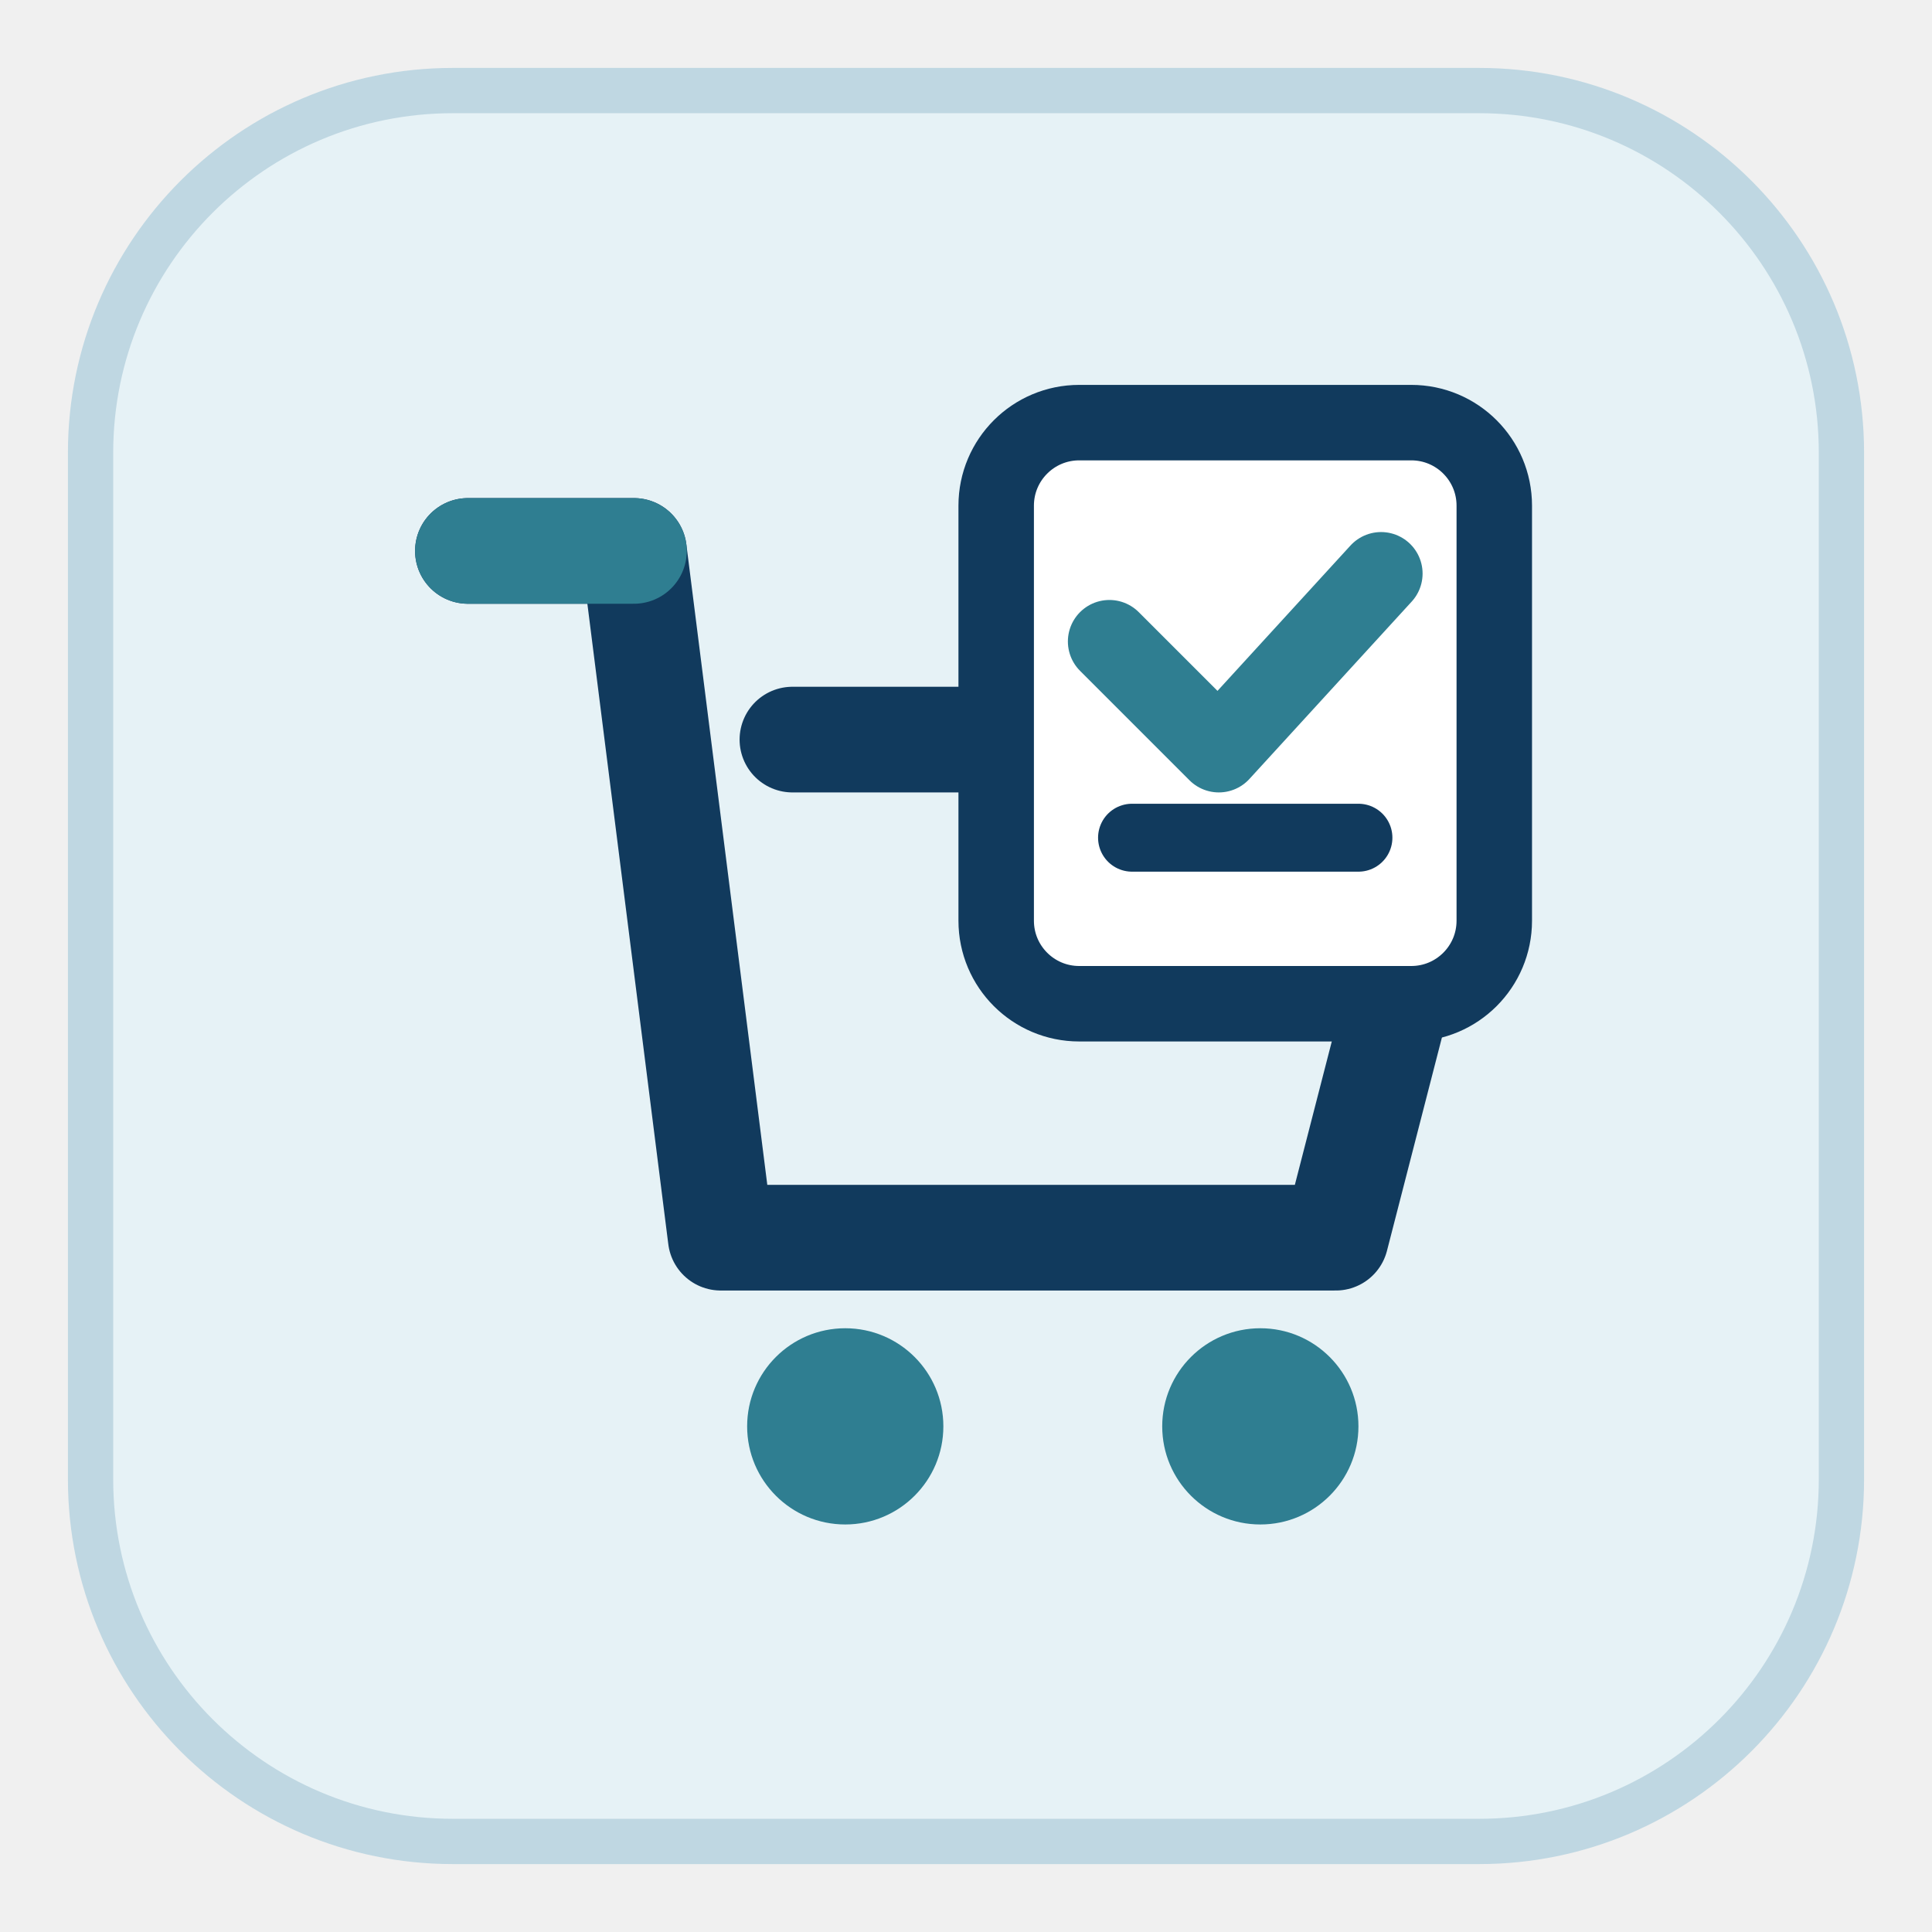
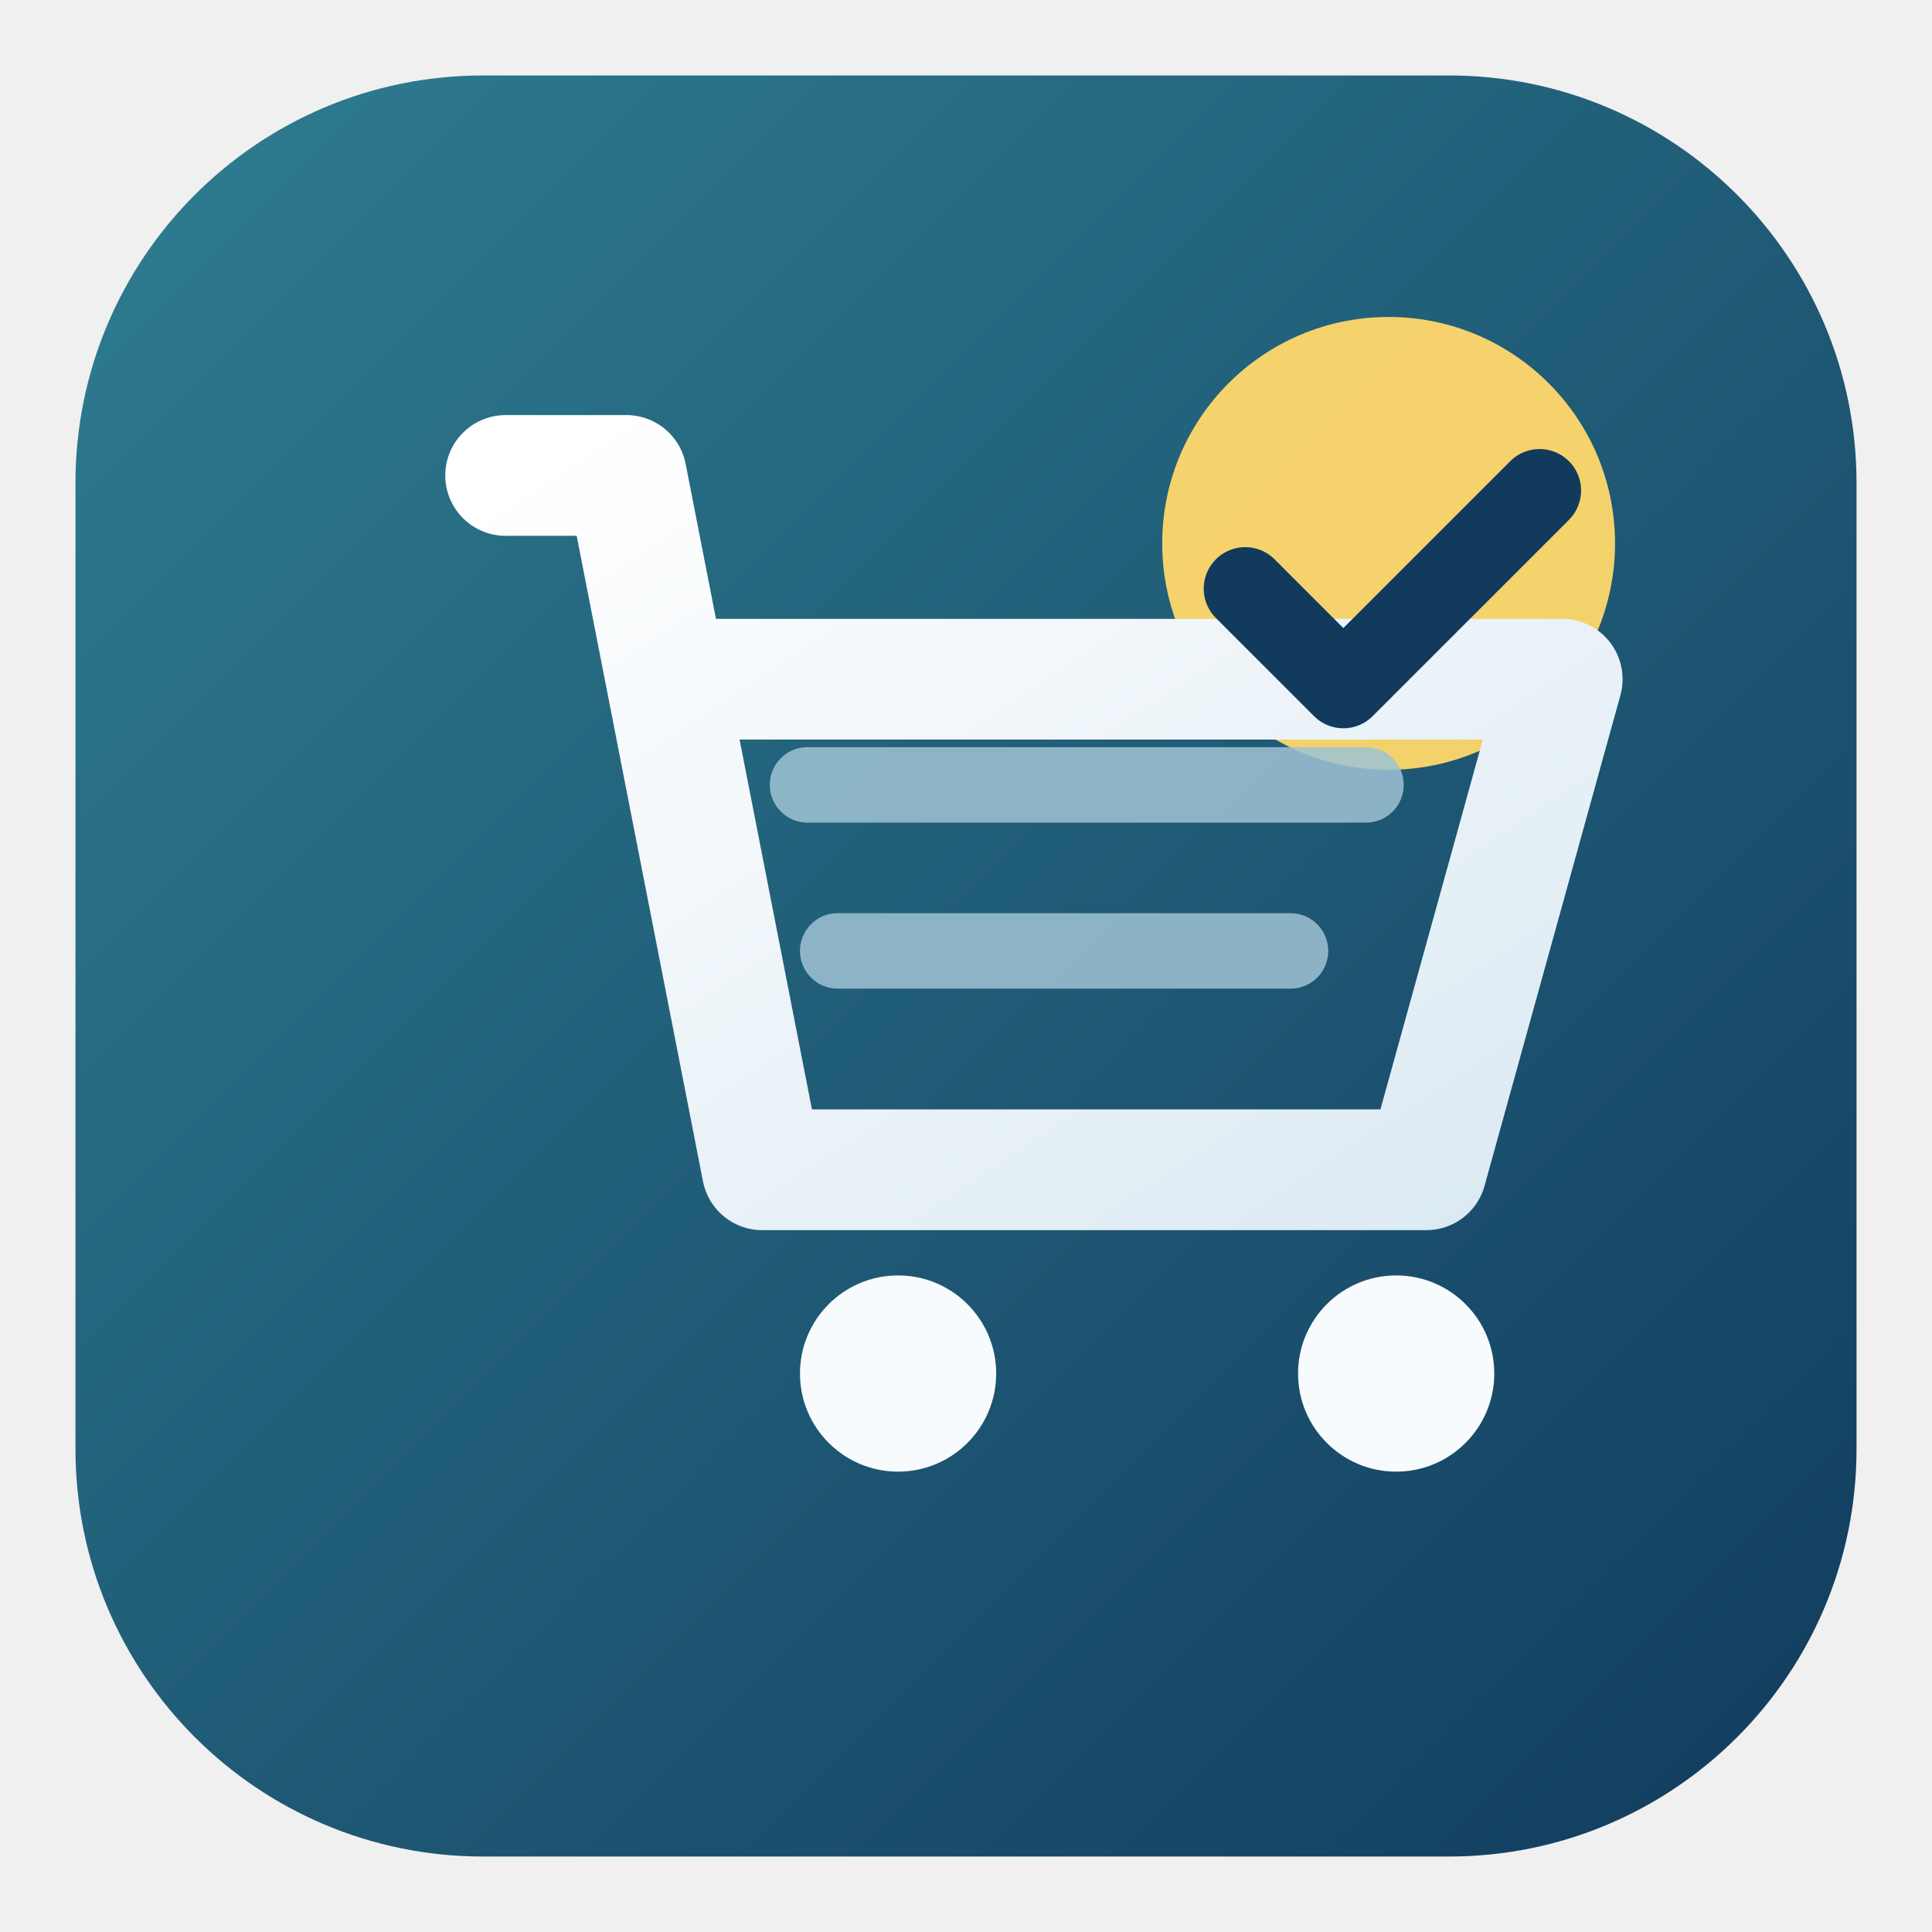
- <svg xmlns="http://www.w3.org/2000/svg" width="512" height="512" viewBox="0 0 512 512" fill="none">
-   <rect x="24" y="24" width="464" height="464" rx="96" fill="#E6F2F6" />
-   <rect x="24" y="24" width="464" height="464" rx="96" stroke="#BFD7E2" stroke-width="12" />
-   <path d="M124 146H168L191 328H354L388 196H210" stroke="#113A5D" stroke-width="28" stroke-linecap="round" stroke-linejoin="round" />
-   <circle cx="224" cy="378" r="26" fill="#2F7E91" />
-   <circle cx="334" cy="378" r="26" fill="#2F7E91" />
-   <rect x="264" y="112" width="132" height="154" rx="22" fill="#ffffff" stroke="#113A5D" stroke-width="20" />
-   <path d="M294 170L323 199L366 152" stroke="#2F7E91" stroke-width="22" stroke-linecap="round" stroke-linejoin="round" />
-   <path d="M300 222H360" stroke="#113A5D" stroke-width="18" stroke-linecap="round" />
-   <path d="M124 146H168" stroke="#2F7E91" stroke-width="28" stroke-linecap="round" />
+ <svg xmlns="http://www.w3.org/2000/svg" viewBox="0 0 256 256" role="img" aria-label="Shopping cart icon">
+   <defs>
+     <linearGradient id="bg" x1="0" x2="1" y1="0" y2="1">
+       <stop offset="0%" stop-color="#2f7e91" />
+       <stop offset="100%" stop-color="#113a5d" />
+     </linearGradient>
+     <linearGradient id="cart" x1="0" x2="1" y1="0" y2="1">
+       <stop offset="0%" stop-color="#ffffff" />
+       <stop offset="100%" stop-color="#dceaf3" />
+     </linearGradient>
+   </defs>
+   <rect x="10" y="10" width="236" height="236" rx="54" fill="url(#bg)" />
+   <circle cx="184" cy="72" r="30" fill="#ffd86b" opacity="0.95" />
+   <path d="M67 63h16l18 92h88l18-65H95" fill="none" stroke="url(#cart)" stroke-width="16" stroke-linecap="round" stroke-linejoin="round" />
+   <circle cx="119" cy="182" r="13" fill="#f7fbfe" />
+   <circle cx="185" cy="182" r="13" fill="#f7fbfe" />
+   <path d="M165 78l13 13 26-26" fill="none" stroke="#113a5d" stroke-width="11" stroke-linecap="round" stroke-linejoin="round" />
+   <path d="M107 104h74M111 126h60" stroke="#9fc3d4" stroke-width="10" stroke-linecap="round" opacity="0.85" />
</svg>
